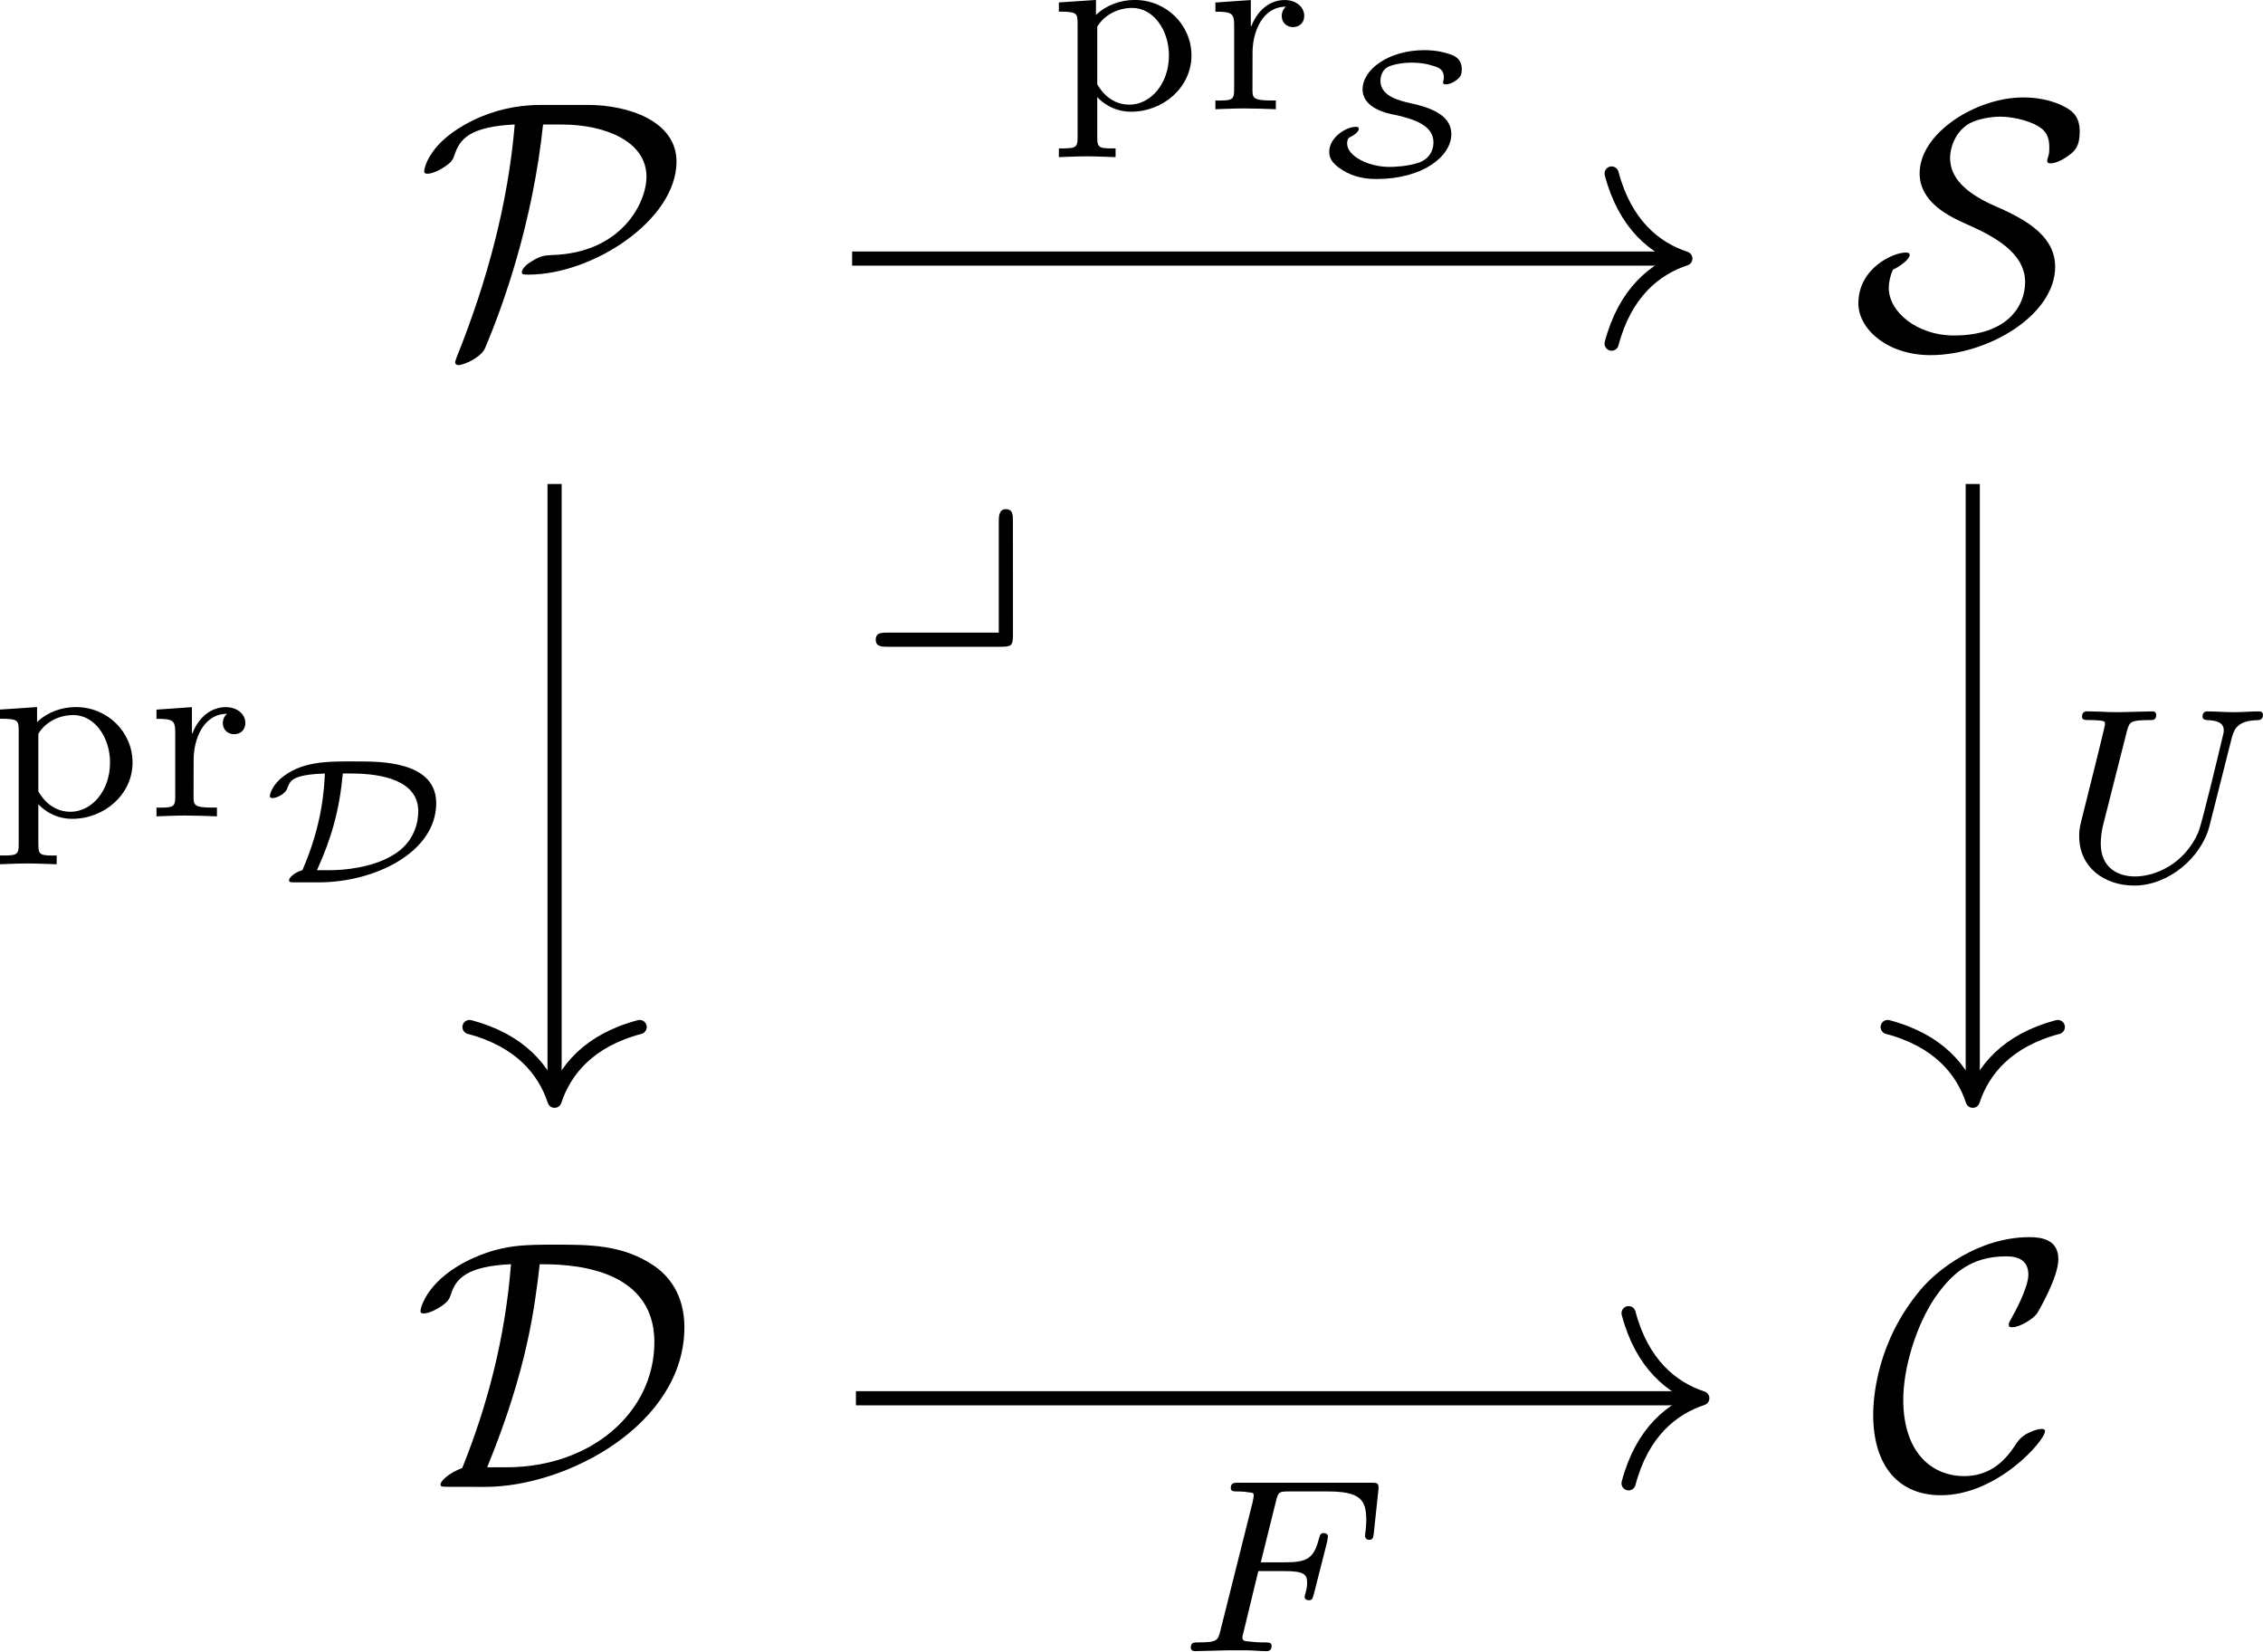
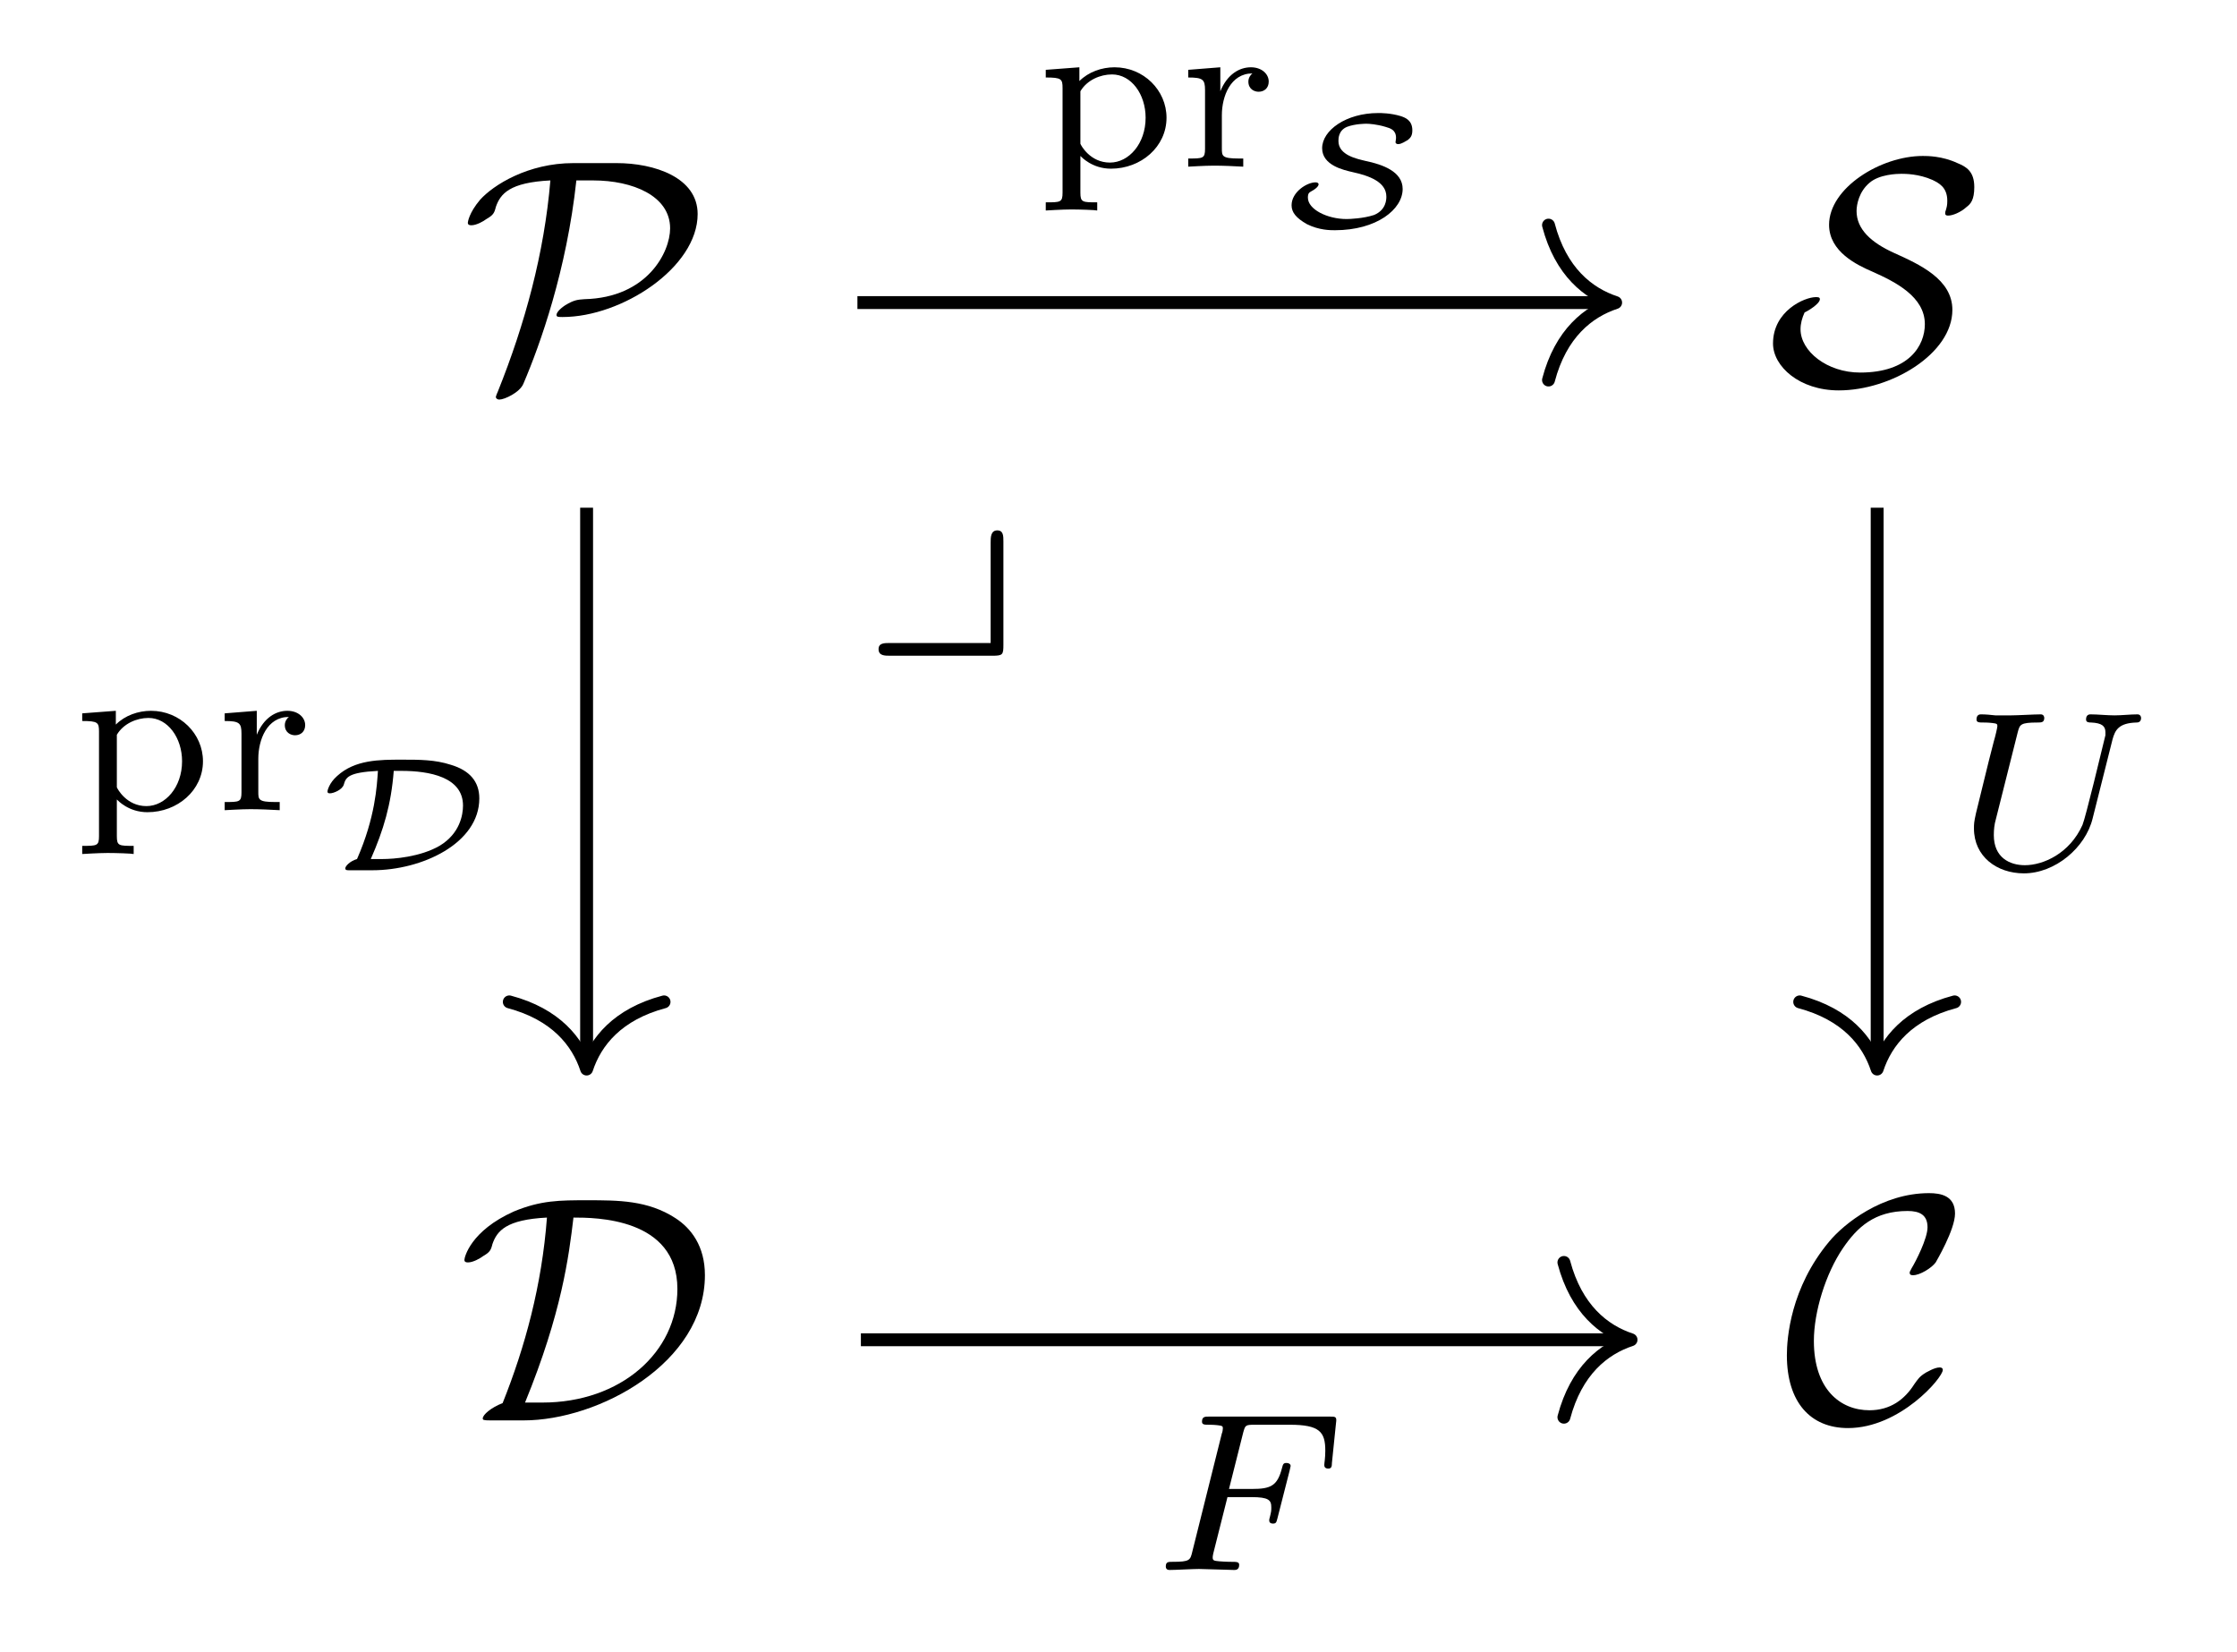
- <svg xmlns="http://www.w3.org/2000/svg" version="1.1" id="svg1" width="84.809" height="61.879" viewBox="0 0 84.809 61.879">
-   <defs id="defs1" />
-   <g id="g1" transform="translate(-3.3125,-2.769531)">
-     <path id="path1" d="m 3.468,-6.809 c -1.406,0 -2.473,0.68 -2.883,1.148 -0.352,0.398 -0.375,0.691 -0.375,0.715 0,0.059 0.035,0.07 0.094,0.07 0.164,0 0.398,-0.141 0.469,-0.188 0.211,-0.141 0.246,-0.199 0.305,-0.387 0.141,-0.398 0.422,-0.75 1.676,-0.809 -0.188,2.238 -0.785,4.43 -1.617,6.504 -0.059,0.152 -0.059,0.176 -0.059,0.188 0,0.023 0.023,0.07 0.094,0.07 0.164,0 0.645,-0.223 0.75,-0.48 0.516,-1.219 1.336,-3.516 1.629,-6.281 h 0.527 c 1.207,0 2.379,0.469 2.379,1.465 0,0.75 -0.715,2.145 -2.648,2.203 -0.211,0.012 -0.316,0.012 -0.598,0.188 -0.188,0.117 -0.258,0.234 -0.258,0.293 0,0.07 0.059,0.07 0.188,0.07 1.805,0 4.16,-1.535 4.16,-3.176 0,-1.137 -1.348,-1.594 -2.496,-1.594 z m 0,0" style="fill:#000000;fill-opacity:1;fill-rule:nonzero;stroke:none" aria-label="P" transform="matrix(1.333333,0,0,1.333333,18.93067,15.78133)" />
-     <path id="path2" d="m 1.147,-2.18 c 0.117,-0.047 0.469,-0.27 0.469,-0.41 0,-0.07 -0.059,-0.07 -0.117,-0.07 -0.34,0 -1.324,0.434 -1.324,1.43 0,0.715 0.809,1.453 2.027,1.453 1.617,0 3.504,-1.125 3.504,-2.484 0,-0.949 -0.996,-1.406 -1.805,-1.758 -0.691,-0.328 -1.148,-0.727 -1.148,-1.301 0,-0.211 0.082,-0.598 0.398,-0.867 0.293,-0.258 0.855,-0.293 0.996,-0.293 0.105,0 0.527,0.012 0.949,0.199 0.188,0.094 0.445,0.211 0.445,0.645 0,0.141 0,0.188 -0.035,0.293 -0.012,0.035 -0.023,0.07 -0.023,0.105 0,0.07 0.059,0.07 0.105,0.07 0.129,0 0.363,-0.105 0.562,-0.27 0.129,-0.105 0.246,-0.234 0.246,-0.621 0,-0.48 -0.258,-0.621 -0.527,-0.75 -0.469,-0.211 -0.926,-0.211 -1.066,-0.211 -1.312,0 -2.906,0.996 -2.906,2.133 0,0.832 0.867,1.23 1.348,1.441 0.703,0.316 1.617,0.773 1.617,1.617 0,0.668 -0.492,1.5 -2.004,1.5 -1.02,0 -1.828,-0.656 -1.828,-1.336 0,-0.176 0.047,-0.363 0.117,-0.516 z m 0,0" style="fill:#000000;fill-opacity:1;fill-rule:nonzero;stroke:none" aria-label="S" transform="matrix(1.333333,0,0,1.333333,72.724,15.78133)" />
-     <path id="path3" d="m 2.027,0.001 c 2.32,0 5.602,-1.77 5.602,-4.488 0,-0.891 -0.422,-1.453 -0.902,-1.758 -0.855,-0.562 -1.781,-0.562 -2.719,-0.562 -0.855,0 -1.453,0 -2.285,0.363 -1.324,0.586 -1.512,1.418 -1.512,1.5 0,0.059 0.035,0.07 0.094,0.07 0.164,0 0.398,-0.141 0.469,-0.188 0.211,-0.141 0.246,-0.199 0.305,-0.387 0.141,-0.398 0.422,-0.75 1.676,-0.809 -0.164,2.086 -0.668,3.984 -1.371,5.73 -0.363,0.129 -0.609,0.363 -0.609,0.457 0,0.059 0.012,0.07 0.234,0.07 z m 0.059,-0.551 C 3.222,-3.327 3.422,-5.061 3.562,-6.257 c 0.668,0 3.223,0 3.223,2.191 0,1.957 -1.758,3.516 -4.16,3.516 z m 0,0" style="fill:#000000;fill-opacity:1;fill-rule:nonzero;stroke:none" aria-label="D" transform="matrix(1.333333,0,0,1.333333,18.78933,58.49067)" />
-     <path id="path4" d="m 4.946,-1.558 c 0,-0.07 -0.059,-0.07 -0.105,-0.07 -0.164,0 -0.41,0.141 -0.422,0.141 -0.199,0.129 -0.234,0.199 -0.352,0.375 -0.316,0.469 -0.75,0.809 -1.395,0.809 -0.902,0 -1.711,-0.656 -1.711,-2.145 0,-0.902 0.363,-2.086 0.891,-2.871 C 2.297,-5.953 2.825,-6.48 3.856,-6.48 c 0.375,0 0.621,0.141 0.621,0.516 0,0.352 -0.375,1.055 -0.492,1.254 -0.059,0.105 -0.059,0.129 -0.059,0.152 0,0.07 0.047,0.07 0.105,0.07 0.199,0 0.574,-0.223 0.691,-0.387 0.023,-0.035 0.598,-1.008 0.598,-1.523 0,-0.539 -0.445,-0.621 -0.809,-0.621 -1.441,0 -2.625,0.938 -3.082,1.5 -1.195,1.43 -1.313,2.977 -1.313,3.492 0,1.465 0.738,2.262 1.898,2.262 1.605,0 2.93,-1.547 2.93,-1.793 z m 0,0" style="fill:#000000;fill-opacity:1;fill-rule:nonzero;stroke:none" aria-label="C" transform="matrix(1.333333,0,0,1.333333,73.35867,58.492)" />
-     <path id="path5" d="M -11.272,15.103 H 11.948" style="fill:none;stroke:#000000;stroke-width:0.398;stroke-linecap:butt;stroke-linejoin:miter;stroke-miterlimit:10;stroke-dasharray:none;stroke-opacity:1" transform="matrix(1.333333,0,0,-1.333333,50.276,32.59733)" />
-     <path id="path6" d="M -2.072,2.391 C -1.694,0.956 -0.85,0.279 0,0 -0.85,-0.279 -1.694,-0.956 -2.072,-2.391" style="fill:none;stroke:#000000;stroke-width:0.398;stroke-linecap:round;stroke-linejoin:round;stroke-miterlimit:10;stroke-dasharray:none;stroke-opacity:1" transform="matrix(1.333333,0,0,-1.333333,66.47292,12.45957)" />
-     <g id="g6" aria-label="pr&#10;S" transform="matrix(1.333333,0,0,1.333333,42.54267,6.862667)">
-       <path id="path7" d="m 1.934,1.102 c -0.445,0 -0.516,0 -0.516,-0.305 v -1.137 c 0.035,0.035 0.363,0.41 0.949,0.41 0.914,0 1.699,-0.691 1.699,-1.582 0,-0.855 -0.703,-1.559 -1.594,-1.559 -0.398,0 -0.797,0.141 -1.09,0.422 v -0.422 l -1.043,0.07 v 0.258 c 0.492,0 0.527,0.035 0.527,0.328 v 3.211 c 0,0.305 -0.07,0.305 -0.527,0.305 v 0.246 c 0.012,0 0.504,-0.023 0.797,-0.023 0.258,0 0.738,0.023 0.797,0.023 z m -0.516,-3.422 c 0.211,-0.352 0.609,-0.527 0.984,-0.527 0.586,0 1.031,0.609 1.031,1.336 0,0.797 -0.516,1.383 -1.113,1.383 -0.609,0 -0.879,-0.539 -0.902,-0.574 z m 4.365,0.727 c 0,-0.586 0.281,-1.289 0.938,-1.289 -0.059,0.047 -0.117,0.141 -0.117,0.258 0,0.223 0.176,0.316 0.316,0.316 0.164,0 0.316,-0.105 0.316,-0.316 0,-0.246 -0.223,-0.445 -0.551,-0.445 -0.352,0 -0.727,0.211 -0.938,0.738 h -0.012 v -0.738 l -0.996,0.07 v 0.258 c 0.469,0 0.527,0.047 0.527,0.387 v 1.805 c 0,0.305 -0.07,0.305 -0.527,0.305 V 4.609375e-4 c 0.035,0 0.516,-0.023 0.797,-0.023 0.305,0 0.609,0.012 0.902,0.023 V -0.246 h -0.141 c -0.516,0 -0.516,-0.082 -0.516,-0.316 z m 0,0" style="fill:#000000;fill-opacity:1;fill-rule:nonzero;stroke:none" />
-       <path id="path8" d="m 11.37,0.695 c 0,-0.539 -0.609,-0.75 -1.16,-0.867 -0.246,-0.059 -0.832,-0.176 -0.832,-0.621 0,-0.07 0.012,-0.328 0.27,-0.422 0.258,-0.094 0.563,-0.094 0.598,-0.094 0.082,0 0.328,0 0.586,0.082 0.164,0.047 0.328,0.094 0.328,0.34 0,0.059 -0.023,0.117 -0.023,0.129 0,0.059 0.047,0.059 0.082,0.059 0.117,0 0.246,-0.082 0.293,-0.117 0.094,-0.07 0.152,-0.129 0.152,-0.305 0,-0.316 -0.223,-0.387 -0.363,-0.434 -0.316,-0.105 -0.598,-0.105 -0.691,-0.105 -0.996,0 -1.734,0.539 -1.734,1.102 0,0.527 0.68,0.68 0.961,0.727 0.504,0.117 1.031,0.293 1.031,0.762 0,0.082 -0.012,0.41 -0.387,0.562 -0.316,0.117 -0.75,0.129 -0.844,0.129 -0.598,0 -1.195,-0.305 -1.195,-0.656 0,-0.141 0.047,-0.164 0.094,-0.188 0.129,-0.059 0.234,-0.164 0.234,-0.223 0,-0.059 -0.047,-0.059 -0.094,-0.059 -0.258,0 -0.738,0.293 -0.738,0.703 0,0.223 0.141,0.387 0.48,0.574 0.363,0.188 0.715,0.188 0.855,0.188 1.289,0 2.098,-0.633 2.098,-1.266 z m 0,0" style="fill:#000000;fill-opacity:1;fill-rule:nonzero;stroke:none" />
+ <svg xmlns="http://www.w3.org/2000/svg" xmlns:xlink="http://www.w3.org/1999/xlink" width="68.597pt" height="50.632pt" viewBox="0 0 68.597 50.632">
+   <defs>
+     <g>
+       <g id="glyph-0-0">
+         <path d="M 3.438 -6.75 C 2.047 -6.75 0.984 -6.078 0.578 -5.625 C 0.234 -5.219 0.203 -4.938 0.203 -4.922 C 0.203 -4.859 0.25 -4.844 0.312 -4.844 C 0.469 -4.844 0.688 -4.969 0.766 -5.031 C 0.984 -5.156 1.016 -5.219 1.062 -5.406 C 1.203 -5.812 1.484 -6.156 2.734 -6.219 C 2.547 -3.984 1.953 -1.812 1.125 0.25 C 1.062 0.391 1.062 0.422 1.062 0.422 C 1.062 0.453 1.094 0.5 1.172 0.5 C 1.328 0.5 1.797 0.281 1.906 0.016 C 2.422 -1.188 3.234 -3.469 3.531 -6.219 L 4.047 -6.219 C 5.25 -6.219 6.406 -5.75 6.406 -4.75 C 6.406 -4.016 5.703 -2.625 3.781 -2.578 C 3.578 -2.562 3.469 -2.562 3.188 -2.391 C 3 -2.266 2.922 -2.156 2.922 -2.094 C 2.922 -2.031 2.984 -2.031 3.109 -2.031 C 4.922 -2.031 7.25 -3.547 7.25 -5.188 C 7.25 -6.312 5.922 -6.75 4.766 -6.75 Z M 3.438 -6.75 " />
+       </g>
+       <g id="glyph-0-1">
+         <path d="M 1.141 -2.172 C 1.25 -2.219 1.609 -2.438 1.609 -2.578 C 1.609 -2.641 1.547 -2.641 1.484 -2.641 C 1.141 -2.641 0.172 -2.219 0.172 -1.219 C 0.172 -0.516 0.984 0.219 2.188 0.219 C 3.797 0.219 5.672 -0.906 5.672 -2.25 C 5.672 -3.188 4.672 -3.641 3.875 -4 C 3.188 -4.312 2.734 -4.719 2.734 -5.281 C 2.734 -5.484 2.812 -5.875 3.125 -6.141 C 3.422 -6.406 3.969 -6.422 4.109 -6.422 C 4.219 -6.422 4.641 -6.422 5.062 -6.234 C 5.25 -6.141 5.516 -6.016 5.516 -5.594 C 5.516 -5.453 5.5 -5.406 5.469 -5.297 C 5.453 -5.266 5.453 -5.234 5.453 -5.203 C 5.453 -5.141 5.516 -5.141 5.547 -5.141 C 5.672 -5.141 5.922 -5.234 6.109 -5.406 C 6.234 -5.5 6.344 -5.625 6.344 -6.016 C 6.344 -6.5 6.094 -6.641 5.828 -6.75 C 5.359 -6.969 4.906 -6.969 4.766 -6.969 C 3.469 -6.969 1.891 -5.984 1.891 -4.859 C 1.891 -4.031 2.75 -3.625 3.219 -3.422 C 3.922 -3.109 4.828 -2.656 4.828 -1.812 C 4.828 -1.156 4.344 -0.328 2.844 -0.328 C 1.828 -0.328 1.016 -0.984 1.016 -1.656 C 1.016 -1.828 1.062 -2 1.141 -2.172 Z M 1.141 -2.172 " />
+       </g>
+       <g id="glyph-0-2">
+         <path d="M 2.016 0 C 4.328 0 7.578 -1.766 7.578 -4.453 C 7.578 -5.344 7.156 -5.891 6.672 -6.203 C 5.828 -6.75 4.922 -6.75 3.969 -6.75 C 3.125 -6.75 2.547 -6.75 1.719 -6.406 C 0.391 -5.812 0.203 -5 0.203 -4.922 C 0.203 -4.859 0.25 -4.844 0.312 -4.844 C 0.469 -4.844 0.688 -4.969 0.766 -5.031 C 0.984 -5.156 1.016 -5.219 1.062 -5.406 C 1.203 -5.812 1.484 -6.156 2.734 -6.219 C 2.578 -4.141 2.062 -2.25 1.375 -0.531 C 1.016 -0.391 0.766 -0.172 0.766 -0.062 C 0.766 -0.016 0.781 0 1 0 Z M 2.062 -0.547 C 3.188 -3.297 3.406 -5.031 3.547 -6.219 C 4.203 -6.219 6.734 -6.219 6.734 -4.031 C 6.734 -2.094 5 -0.547 2.594 -0.547 Z M 2.062 -0.547 " />
+       </g>
+       <g id="glyph-0-3">
+         <path d="M 4.906 -1.547 C 4.906 -1.609 4.859 -1.625 4.812 -1.625 C 4.641 -1.625 4.406 -1.469 4.391 -1.469 C 4.188 -1.344 4.156 -1.281 4.031 -1.109 C 3.734 -0.641 3.297 -0.312 2.656 -0.312 C 1.766 -0.312 0.953 -0.953 0.953 -2.438 C 0.953 -3.328 1.312 -4.5 1.844 -5.281 C 2.281 -5.922 2.812 -6.422 3.828 -6.422 C 4.203 -6.422 4.438 -6.297 4.438 -5.922 C 4.438 -5.578 4.078 -4.875 3.953 -4.672 C 3.891 -4.562 3.891 -4.547 3.891 -4.531 C 3.891 -4.453 3.953 -4.453 4 -4.453 C 4.203 -4.453 4.562 -4.672 4.688 -4.844 C 4.703 -4.875 5.281 -5.844 5.281 -6.344 C 5.281 -6.891 4.844 -6.969 4.484 -6.969 C 3.047 -6.969 1.875 -6.031 1.422 -5.484 C 0.234 -4.062 0.125 -2.516 0.125 -2 C 0.125 -0.562 0.844 0.234 2 0.234 C 3.594 0.234 4.906 -1.312 4.906 -1.547 Z M 4.906 -1.547 " />
+       </g>
+       <g id="glyph-1-0">
+         <path d="M 1.922 1.094 C 1.469 1.094 1.406 1.094 1.406 0.797 L 1.406 -0.328 C 1.438 -0.297 1.766 0.062 2.344 0.062 C 3.266 0.062 4.047 -0.609 4.047 -1.5 C 4.047 -2.344 3.344 -3.047 2.453 -3.047 C 2.062 -3.047 1.656 -2.906 1.375 -2.625 L 1.375 -3.047 L 0.344 -2.969 L 0.344 -2.734 C 0.828 -2.734 0.859 -2.688 0.859 -2.406 L 0.859 0.797 C 0.859 1.094 0.797 1.094 0.344 1.094 L 0.344 1.344 C 0.359 1.344 0.844 1.312 1.125 1.312 C 1.391 1.312 1.859 1.328 1.922 1.344 Z M 1.406 -2.312 C 1.609 -2.656 2.016 -2.828 2.375 -2.828 C 2.969 -2.828 3.406 -2.219 3.406 -1.5 C 3.406 -0.703 2.891 -0.125 2.312 -0.125 C 1.703 -0.125 1.422 -0.656 1.406 -0.703 Z M 1.406 -2.312 " />
+       </g>
+       <g id="glyph-1-1">
+         <path d="M 1.375 -1.578 C 1.375 -2.156 1.641 -2.859 2.312 -2.859 C 2.25 -2.812 2.188 -2.719 2.188 -2.609 C 2.188 -2.375 2.375 -2.297 2.5 -2.297 C 2.672 -2.297 2.812 -2.406 2.812 -2.609 C 2.812 -2.844 2.594 -3.047 2.266 -3.047 C 1.922 -3.047 1.547 -2.844 1.328 -2.312 L 1.328 -3.047 L 0.344 -2.969 L 0.344 -2.734 C 0.797 -2.734 0.859 -2.672 0.859 -2.344 L 0.859 -0.547 C 0.859 -0.25 0.797 -0.25 0.344 -0.25 L 0.344 0 C 0.375 0 0.844 -0.031 1.125 -0.031 C 1.422 -0.031 1.734 -0.016 2.031 0 L 2.031 -0.25 L 1.891 -0.25 C 1.375 -0.25 1.375 -0.328 1.375 -0.562 Z M 1.375 -1.578 " />
+       </g>
+       <g id="glyph-2-0">
+         <path d="M 3.828 -1.156 C 3.828 -1.688 3.219 -1.906 2.688 -2.016 C 2.438 -2.078 1.859 -2.188 1.859 -2.625 C 1.859 -2.703 1.859 -2.953 2.125 -3.062 C 2.375 -3.156 2.688 -3.156 2.719 -3.156 C 2.797 -3.156 3.031 -3.141 3.297 -3.062 C 3.453 -3.016 3.625 -2.969 3.625 -2.719 C 3.625 -2.672 3.609 -2.609 3.609 -2.594 C 3.609 -2.547 3.656 -2.531 3.688 -2.531 C 3.797 -2.531 3.922 -2.625 3.984 -2.656 C 4.062 -2.719 4.125 -2.781 4.125 -2.953 C 4.125 -3.266 3.906 -3.344 3.766 -3.391 C 3.453 -3.484 3.172 -3.484 3.078 -3.484 C 2.094 -3.484 1.359 -2.953 1.359 -2.406 C 1.359 -1.875 2.031 -1.734 2.297 -1.672 C 2.797 -1.562 3.328 -1.375 3.328 -0.922 C 3.328 -0.844 3.328 -0.516 2.953 -0.359 C 2.625 -0.25 2.203 -0.234 2.109 -0.234 C 1.516 -0.234 0.922 -0.531 0.922 -0.891 C 0.922 -1.031 0.969 -1.047 1.016 -1.078 C 1.141 -1.141 1.25 -1.234 1.25 -1.297 C 1.25 -1.344 1.203 -1.359 1.156 -1.359 C 0.891 -1.359 0.422 -1.062 0.422 -0.656 C 0.422 -0.438 0.562 -0.266 0.891 -0.078 C 1.266 0.109 1.609 0.109 1.75 0.109 C 3.031 0.109 3.828 -0.531 3.828 -1.156 Z M 3.828 -1.156 " />
+       </g>
+       <g id="glyph-2-1">
+         <path d="M 1.781 0 C 3.312 0 5.062 -0.828 5.062 -2.203 C 5.062 -2.719 4.766 -3.062 4.188 -3.234 C 3.703 -3.391 3.234 -3.391 2.688 -3.391 C 2 -3.391 1.25 -3.391 0.703 -2.891 C 0.453 -2.672 0.406 -2.438 0.406 -2.422 C 0.406 -2.375 0.422 -2.359 0.484 -2.359 C 0.594 -2.359 0.859 -2.469 0.906 -2.625 C 0.969 -2.844 1.031 -3 1.953 -3.047 C 1.922 -2.594 1.875 -1.625 1.312 -0.344 C 1.094 -0.281 0.953 -0.125 0.953 -0.062 C 0.953 0 1 0 1.078 0 Z M 2.672 -3.047 C 3.531 -3.047 4.562 -2.859 4.562 -1.984 C 4.562 -1.703 4.469 -1.125 3.844 -0.75 C 3.25 -0.406 2.438 -0.344 2.094 -0.344 L 1.734 -0.344 C 2.125 -1.234 2.359 -2.016 2.438 -3.047 Z M 2.672 -3.047 " />
+       </g>
+       <g id="glyph-3-0">
+         <path d="M 4.375 -3.281 C 4.375 -3.453 4.375 -3.625 4.188 -3.625 C 3.984 -3.625 3.984 -3.406 3.984 -3.25 L 3.984 -0.172 L 0.906 -0.172 C 0.719 -0.172 0.547 -0.172 0.547 0.016 C 0.547 0.219 0.734 0.219 0.906 0.219 L 4.031 0.219 C 4.359 0.219 4.375 0.188 4.375 -0.125 Z M 4.375 -3.281 " />
+       </g>
+       <g id="glyph-4-0">
+         <path d="M 4.891 -3.969 C 4.969 -4.25 5.078 -4.469 5.625 -4.484 C 5.656 -4.484 5.766 -4.484 5.766 -4.625 C 5.766 -4.672 5.734 -4.734 5.656 -4.734 C 5.438 -4.734 5.172 -4.703 4.953 -4.703 C 4.719 -4.703 4.438 -4.734 4.219 -4.734 C 4.188 -4.734 4.078 -4.734 4.078 -4.578 C 4.078 -4.484 4.172 -4.484 4.234 -4.484 C 4.562 -4.469 4.672 -4.375 4.672 -4.188 C 4.672 -4.156 4.672 -4.125 4.672 -4.094 C 4.562 -3.641 4.062 -1.562 3.969 -1.344 C 3.578 -0.469 2.766 -0.109 2.203 -0.109 C 1.734 -0.109 1.25 -0.344 1.25 -1.031 C 1.25 -1.203 1.266 -1.359 1.312 -1.516 L 1.984 -4.188 C 2.047 -4.422 2.062 -4.484 2.594 -4.484 C 2.703 -4.484 2.797 -4.484 2.797 -4.625 C 2.797 -4.656 2.781 -4.734 2.688 -4.734 C 2.484 -4.734 1.984 -4.703 1.781 -4.703 C 1.656 -4.703 1.422 -4.703 1.297 -4.703 C 1.156 -4.719 1 -4.734 0.859 -4.734 C 0.828 -4.734 0.719 -4.734 0.719 -4.578 C 0.719 -4.484 0.797 -4.484 0.938 -4.484 C 0.953 -4.484 1.078 -4.484 1.203 -4.469 C 1.344 -4.453 1.359 -4.438 1.359 -4.375 C 1.359 -4.328 1.297 -4.062 1.25 -3.906 L 1.094 -3.297 L 0.703 -1.703 C 0.641 -1.422 0.641 -1.375 0.641 -1.234 C 0.641 -0.375 1.344 0.141 2.172 0.141 C 3.125 0.141 4.062 -0.641 4.281 -1.547 Z M 4.891 -3.969 " />
+       </g>
+       <g id="glyph-4-1">
+         <path d="M 2.375 -2.234 L 3.109 -2.234 C 3.641 -2.234 3.719 -2.141 3.719 -1.922 C 3.719 -1.812 3.719 -1.797 3.672 -1.609 C 3.656 -1.562 3.656 -1.547 3.656 -1.516 C 3.656 -1.453 3.703 -1.422 3.766 -1.422 C 3.859 -1.422 3.875 -1.453 3.906 -1.578 L 4.281 -3.047 C 4.281 -3.062 4.312 -3.172 4.312 -3.188 C 4.312 -3.25 4.25 -3.281 4.188 -3.281 C 4.094 -3.281 4.078 -3.25 4.047 -3.125 C 3.906 -2.578 3.703 -2.484 3.125 -2.484 L 2.422 -2.484 L 2.859 -4.219 C 2.922 -4.438 2.922 -4.453 3.219 -4.453 L 4.281 -4.453 C 5.203 -4.453 5.375 -4.234 5.375 -3.656 C 5.375 -3.422 5.344 -3.281 5.344 -3.219 C 5.344 -3.172 5.359 -3.109 5.469 -3.109 C 5.562 -3.109 5.578 -3.172 5.578 -3.281 L 5.703 -4.5 C 5.734 -4.703 5.688 -4.703 5.516 -4.703 L 1.812 -4.703 C 1.688 -4.703 1.594 -4.703 1.594 -4.547 C 1.594 -4.453 1.672 -4.453 1.812 -4.453 C 1.828 -4.453 1.953 -4.453 2.078 -4.438 C 2.219 -4.422 2.234 -4.406 2.234 -4.344 C 2.234 -4.297 2.219 -4.219 2.203 -4.188 L 1.297 -0.562 C 1.234 -0.297 1.219 -0.25 0.688 -0.25 C 0.562 -0.25 0.484 -0.25 0.484 -0.109 C 0.484 -0.031 0.531 0 0.594 0 C 0.797 0 1.297 -0.031 1.5 -0.031 L 2.031 -0.016 C 2.219 -0.016 2.406 0 2.578 0 C 2.625 0 2.734 0 2.734 -0.156 C 2.734 -0.25 2.656 -0.25 2.484 -0.25 C 2.484 -0.25 2.312 -0.25 2.125 -0.266 C 1.984 -0.281 1.922 -0.281 1.922 -0.375 C 1.922 -0.406 1.922 -0.422 1.938 -0.5 Z M 2.375 -2.234 " />
+       </g>
    </g>
-     <path id="path9" d="M -19.635,8.767 V -8.369" style="fill:none;stroke:#000000;stroke-width:0.398;stroke-linecap:butt;stroke-linejoin:miter;stroke-miterlimit:10;stroke-dasharray:none;stroke-opacity:1" transform="matrix(1.333333,0,0,-1.333333,50.276,32.59733)" />
-     <path id="path10" d="M -2.072,2.391 C -1.694,0.956 -0.85,0.279 0,0 -0.85,-0.279 -1.694,-0.956 -2.072,-2.391" style="fill:none;stroke:#000000;stroke-width:0.398;stroke-linecap:round;stroke-linejoin:round;stroke-miterlimit:10;stroke-dasharray:none;stroke-opacity:1" transform="matrix(0,1.333333,1.333333,0,24.09613,44.02135)" />
-     <g id="g10" aria-label="pr&#10;D" transform="matrix(1.333333,0,0,1.333333,2.86,33.36267)">
-       <path id="path11" d="m 1.933,1.102 c -0.445,0 -0.516,0 -0.516,-0.305 v -1.137 c 0.035,0.035 0.363,0.41 0.949,0.41 0.914,0 1.699,-0.691 1.699,-1.582 0,-0.855 -0.703,-1.559 -1.594,-1.559 -0.398,0 -0.797,0.141 -1.09,0.422 v -0.422 l -1.043,0.07 v 0.258 c 0.492,0 0.527,0.035 0.527,0.328 v 3.211 c 0,0.305 -0.07,0.305 -0.527,0.305 v 0.246 c 0.012,0 0.504,-0.023 0.797,-0.023 0.258,0 0.738,0.023 0.797,0.023 z M 1.417,-2.32 c 0.211,-0.352 0.609,-0.527 0.984,-0.527 0.586,0 1.031,0.609 1.031,1.336 0,0.797 -0.516,1.383 -1.113,1.383 -0.609,0 -0.879,-0.539 -0.902,-0.574 z m 4.365,0.727 c 0,-0.586 0.281,-1.289 0.938,-1.289 -0.059,0.047 -0.117,0.141 -0.117,0.258 0,0.223 0.176,0.316 0.316,0.316 0.164,0 0.316,-0.105 0.316,-0.316 0,-0.246 -0.223,-0.445 -0.551,-0.445 -0.352,0 -0.727,0.211 -0.938,0.738 h -0.012 v -0.738 l -0.996,0.07 v 0.258 c 0.469,0 0.527,0.047 0.527,0.387 v 1.805 c 0,0.305 -0.07,0.305 -0.527,0.305 V 4.609375e-4 c 0.035,0 0.516,-0.023 0.797,-0.023 0.305,0 0.609,0.012 0.902,0.023 V -0.246 h -0.141 c -0.516,0 -0.516,-0.082 -0.516,-0.316 z m 0,0" style="fill:#000000;fill-opacity:1;fill-rule:nonzero;stroke:none" />
-       <path id="path12" d="m 9.307,1.855 c 1.547,0 3.293,-0.832 3.293,-2.227 0,-0.504 -0.293,-0.855 -0.879,-1.031 -0.48,-0.141 -0.949,-0.141 -1.5,-0.141 -0.703,0 -1.441,0 -2.004,0.492 -0.246,0.223 -0.293,0.445 -0.293,0.48 0,0.035 0.012,0.059 0.082,0.059 0.105,0 0.363,-0.117 0.41,-0.281 0.082,-0.211 0.129,-0.375 1.055,-0.41 -0.023,0.445 -0.07,1.43 -0.633,2.719 -0.223,0.059 -0.375,0.211 -0.375,0.281 0,0.059 0.059,0.059 0.141,0.059 z m 0.902,-3.059 c 0.855,0 1.887,0.188 1.887,1.066 0,0.281 -0.094,0.867 -0.715,1.23 -0.598,0.363 -1.418,0.422 -1.758,0.422 h -0.375 c 0.41,-0.902 0.633,-1.688 0.727,-2.719 z m 0,0" style="fill:#000000;fill-opacity:1;fill-rule:nonzero;stroke:none" />
-     </g>
-     <path id="path13" d="m 4.417,-3.303 c 0,-0.176 0,-0.34 -0.199,-0.34 -0.199,0 -0.199,0.211 -0.199,0.375 v 3.094 H 0.901 c -0.176,0 -0.34,0 -0.34,0.199 0,0.199 0.176,0.199 0.34,0.199 H 4.066 c 0.316,0 0.352,-0.035 0.352,-0.34 z m 0,0" style="fill:#000000;fill-opacity:1;fill-rule:nonzero;stroke:none" aria-label="⌟" transform="matrix(1.333333,0,0,1.333333,35.384,26.70933)" />
-     <path id="path14" d="M 20.226,8.767 V -8.369" style="fill:none;stroke:#000000;stroke-width:0.398;stroke-linecap:butt;stroke-linejoin:miter;stroke-miterlimit:10;stroke-dasharray:none;stroke-opacity:1" transform="matrix(1.333333,0,0,-1.333333,50.276,32.59733)" />
-     <path id="path15" d="M -2.072,2.391 C -1.694,0.956 -0.85,0.279 0,0 -0.85,-0.279 -1.694,-0.956 -2.072,-2.391" style="fill:none;stroke:#000000;stroke-width:0.398;stroke-linecap:round;stroke-linejoin:round;stroke-miterlimit:10;stroke-dasharray:none;stroke-opacity:1" transform="matrix(0,1.333333,1.333333,0,77.24371,44.02135)" />
-     <path id="path16" d="m 4.935,-4.009 c 0.07,-0.27 0.176,-0.492 0.738,-0.504 0.035,0 0.141,-0.012 0.141,-0.152 0,-0.047 -0.035,-0.094 -0.105,-0.094 -0.223,0 -0.492,0.023 -0.727,0.023 -0.223,0 -0.516,-0.023 -0.727,-0.023 -0.035,0 -0.141,0 -0.141,0.152 0,0.082 0.094,0.094 0.152,0.094 0.328,0.012 0.445,0.117 0.445,0.281 0,0.035 0,0.07 -0.012,0.105 -0.105,0.445 -0.609,2.555 -0.703,2.766 -0.387,0.891 -1.207,1.242 -1.781,1.242 -0.469,0 -0.961,-0.234 -0.961,-0.926 0,-0.164 0.023,-0.328 0.059,-0.492 l 0.68,-2.684 c 0.07,-0.234 0.082,-0.293 0.621,-0.293 0.117,0 0.199,0 0.199,-0.152 0,-0.023 -0.012,-0.094 -0.105,-0.094 -0.199,0 -0.715,0.023 -0.914,0.023 -0.117,0 -0.363,0 -0.48,-0.012 -0.141,0 -0.305,-0.012 -0.445,-0.012 -0.035,0 -0.141,0 -0.141,0.152 0,0.094 0.082,0.094 0.223,0.094 0.012,0 0.141,0 0.27,0.012 0.141,0.012 0.152,0.035 0.152,0.105 0,0.035 -0.07,0.305 -0.105,0.457 l -0.152,0.621 -0.398,1.594 c -0.07,0.281 -0.07,0.34 -0.07,0.48 0,0.867 0.703,1.383 1.547,1.383 0.961,0 1.898,-0.785 2.121,-1.699 z m 0,0" style="fill:#000000;fill-opacity:1;fill-rule:nonzero;stroke:none" aria-label="U" transform="matrix(1.333333,0,0,1.333333,80.36933,35.77467)" />
-     <path id="path17" d="M -11.165,-16.93 H 12.425" style="fill:none;stroke:#000000;stroke-width:0.398;stroke-linecap:butt;stroke-linejoin:miter;stroke-miterlimit:10;stroke-dasharray:none;stroke-opacity:1" transform="matrix(1.333333,0,0,-1.333333,50.276,32.59733)" />
-     <path id="path18" d="M -2.072,2.391 C -1.694,0.956 -0.85,0.279 0,0 -0.85,-0.279 -1.694,-0.956 -2.072,-2.391" style="fill:none;stroke:#000000;stroke-width:0.398;stroke-linecap:round;stroke-linejoin:round;stroke-miterlimit:10;stroke-dasharray:none;stroke-opacity:1" transform="matrix(1.333333,0,0,-1.333333,67.10848,55.17037)" />
-     <path id="path19" d="m 2.378,-2.251 h 0.75 c 0.527,0 0.621,0.094 0.621,0.316 0,0.105 0,0.117 -0.047,0.316 -0.012,0.047 -0.023,0.059 -0.023,0.082 0,0.07 0.047,0.105 0.117,0.105 0.094,0 0.105,-0.035 0.141,-0.164 l 0.375,-1.477 c 0,-0.023 0.023,-0.129 0.023,-0.141 0,-0.07 -0.047,-0.105 -0.117,-0.105 -0.094,0 -0.105,0.047 -0.141,0.176 -0.141,0.539 -0.34,0.645 -0.938,0.645 H 2.448 l 0.434,-1.746 c 0.059,-0.223 0.07,-0.246 0.363,-0.246 h 1.066 c 0.926,0 1.102,0.223 1.102,0.809 0,0.223 -0.035,0.375 -0.035,0.434 0,0.047 0.023,0.117 0.117,0.117 0.105,0 0.117,-0.07 0.129,-0.188 l 0.129,-1.207 C 5.776,-4.735 5.717,-4.735 5.553,-4.735 H 1.827 c -0.129,0 -0.223,0 -0.223,0.152 0,0.094 0.082,0.094 0.223,0.094 0,0 0.141,0 0.27,0.023 0.141,0.012 0.152,0.023 0.152,0.094 0,0.047 -0.023,0.117 -0.023,0.152 l -0.914,3.645 c -0.07,0.27 -0.082,0.328 -0.621,0.328 -0.117,0 -0.211,0 -0.211,0.141 0,0.07 0.047,0.105 0.117,0.105 0.199,0 0.715,-0.023 0.914,-0.023 H 2.049 c 0.176,0 0.375,0.023 0.551,0.023 0.047,0 0.152,0 0.152,-0.152 0,-0.094 -0.082,-0.094 -0.246,-0.094 -0.012,0 -0.188,0 -0.363,-0.023 -0.141,-0.012 -0.211,-0.012 -0.211,-0.117 0,-0.023 0,-0.047 0.023,-0.117 z m 0,0" style="fill:#000000;fill-opacity:1;fill-rule:nonzero;stroke:none" aria-label="F" transform="matrix(1.333333,0,0,1.333333,47.29867,64.64933)" />
+   </defs>
+   <g fill="rgb(0%, 0%, 0%)" fill-opacity="1">
+     <use xlink:href="#glyph-0-0" x="14.143" y="11.751" />
+   </g>
+   <g fill="rgb(0%, 0%, 0%)" fill-opacity="1">
+     <use xlink:href="#glyph-0-1" x="54.197" y="11.751" />
+   </g>
+   <g fill="rgb(0%, 0%, 0%)" fill-opacity="1">
+     <use xlink:href="#glyph-0-2" x="14.038" y="43.551" />
+   </g>
+   <g fill="rgb(0%, 0%, 0%)" fill-opacity="1">
+     <use xlink:href="#glyph-0-3" x="54.669" y="43.552" />
+   </g>
+   <path fill="none" stroke-width="0.398" stroke-linecap="butt" stroke-linejoin="miter" stroke="rgb(0%, 0%, 0%)" stroke-opacity="1" stroke-miterlimit="10" d="M -11.271 15.103 L 11.948 15.103 " transform="matrix(0.992784, 0, 0, -0.992784, 37.48236, 24.27159)" />
+   <path fill="none" stroke-width="0.398" stroke-linecap="round" stroke-linejoin="round" stroke="rgb(0%, 0%, 0%)" stroke-opacity="1" stroke-miterlimit="10" d="M -2.073 2.392 C -1.695 0.956 -0.849 0.279 0.001 -0 C -0.849 -0.279 -1.695 -0.956 -2.073 -2.392 " transform="matrix(0.992784, 0, 0, -0.992784, 49.54239, 9.277252)" />
+   <g fill="rgb(0%, 0%, 0%)" fill-opacity="1">
+     <use xlink:href="#glyph-1-0" x="31.724" y="5.11" />
+     <use xlink:href="#glyph-1-1" x="36.093" y="5.11" />
+   </g>
+   <g fill="rgb(0%, 0%, 0%)" fill-opacity="1">
+     <use xlink:href="#glyph-2-0" x="39.184" y="6.95" />
+   </g>
+   <path fill="none" stroke-width="0.398" stroke-linecap="butt" stroke-linejoin="miter" stroke="rgb(0%, 0%, 0%)" stroke-opacity="1" stroke-miterlimit="10" d="M -19.636 8.768 L -19.636 -8.367 " transform="matrix(0.992784, 0, 0, -0.992784, 37.48236, 24.27159)" />
+   <path fill="none" stroke-width="0.398" stroke-linecap="round" stroke-linejoin="round" stroke="rgb(0%, 0%, 0%)" stroke-opacity="1" stroke-miterlimit="10" d="M -2.074 2.391 C -1.692 0.955 -0.85 0.278 -0 -0.001 C -0.85 -0.28 -1.692 -0.957 -2.074 -2.389 " transform="matrix(0, 0.992784, 0.992784, 0, 17.98914, 32.77778)" />
+   <g fill="rgb(0%, 0%, 0%)" fill-opacity="1">
+     <use xlink:href="#glyph-1-0" x="2.177" y="24.841" />
+     <use xlink:href="#glyph-1-1" x="6.546" y="24.841" />
+   </g>
+   <g fill="rgb(0%, 0%, 0%)" fill-opacity="1">
+     <use xlink:href="#glyph-2-1" x="9.636" y="26.683" />
+   </g>
+   <g fill="rgb(0%, 0%, 0%)" fill-opacity="1">
+     <use xlink:href="#glyph-3-0" x="26.394" y="19.887" />
+   </g>
+   <path fill="none" stroke-width="0.398" stroke-linecap="butt" stroke-linejoin="miter" stroke="rgb(0%, 0%, 0%)" stroke-opacity="1" stroke-miterlimit="10" d="M 20.226 8.768 L 20.226 -8.367 " transform="matrix(0.992784, 0, 0, -0.992784, 37.48236, 24.27159)" />
+   <path fill="none" stroke-width="0.398" stroke-linecap="round" stroke-linejoin="round" stroke="rgb(0%, 0%, 0%)" stroke-opacity="1" stroke-miterlimit="10" d="M -2.074 2.393 C -1.692 0.956 -0.85 0.28 -0 0 C -0.85 -0.279 -1.692 -0.956 -2.074 -2.392 " transform="matrix(0, 0.992784, 0.992784, 0, 57.5622, 32.77778)" />
+   <g fill="rgb(0%, 0%, 0%)" fill-opacity="1">
+     <use xlink:href="#glyph-4-0" x="59.89" y="26.637" />
+   </g>
+   <path fill="none" stroke-width="0.398" stroke-linecap="butt" stroke-linejoin="miter" stroke="rgb(0%, 0%, 0%)" stroke-opacity="1" stroke-miterlimit="10" d="M -11.164 -16.929 L 12.424 -16.929 " transform="matrix(0.992784, 0, 0, -0.992784, 37.48236, 24.27159)" />
+   <path fill="none" stroke-width="0.398" stroke-linecap="round" stroke-linejoin="round" stroke="rgb(0%, 0%, 0%)" stroke-opacity="1" stroke-miterlimit="10" d="M -2.074 2.389 C -1.692 0.957 -0.85 0.28 -0 0.001 C -0.85 -0.278 -1.692 -0.955 -2.074 -2.391 " transform="matrix(0.992784, 0, 0, -0.992784, 50.01563, 41.07921)" />
+   <g fill="rgb(0%, 0%, 0%)" fill-opacity="1">
+     <use xlink:href="#glyph-4-1" x="35.265" y="48.137" />
  </g>
</svg>
